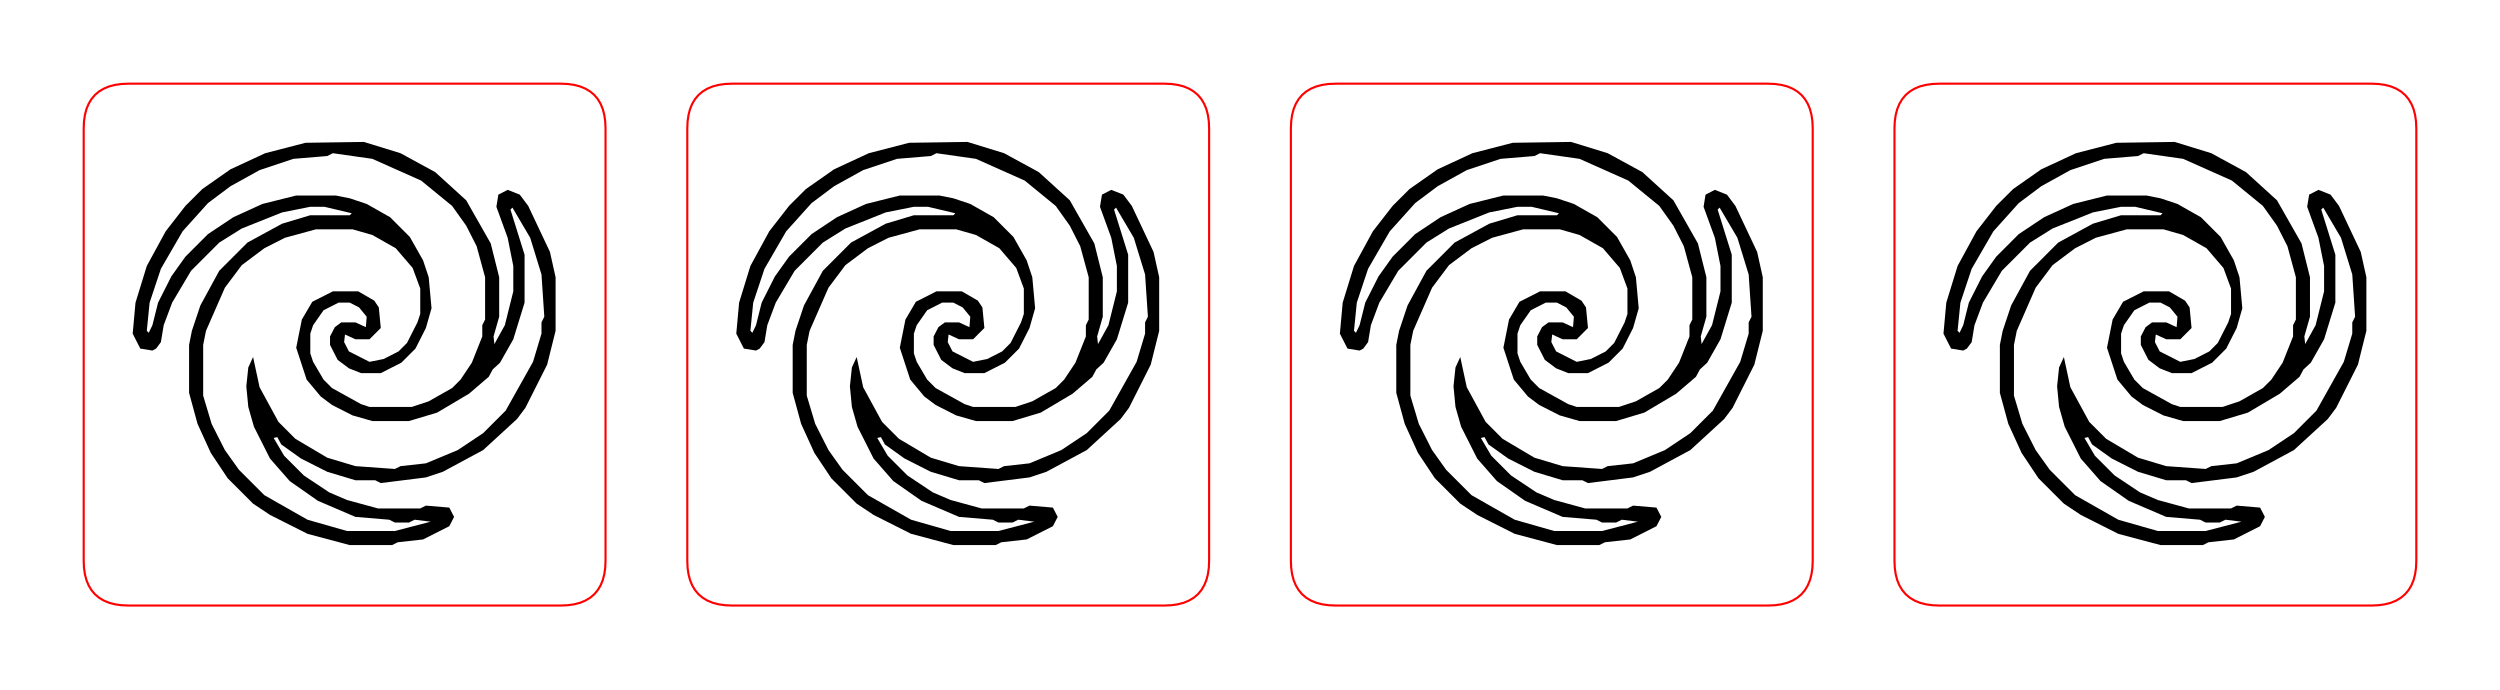
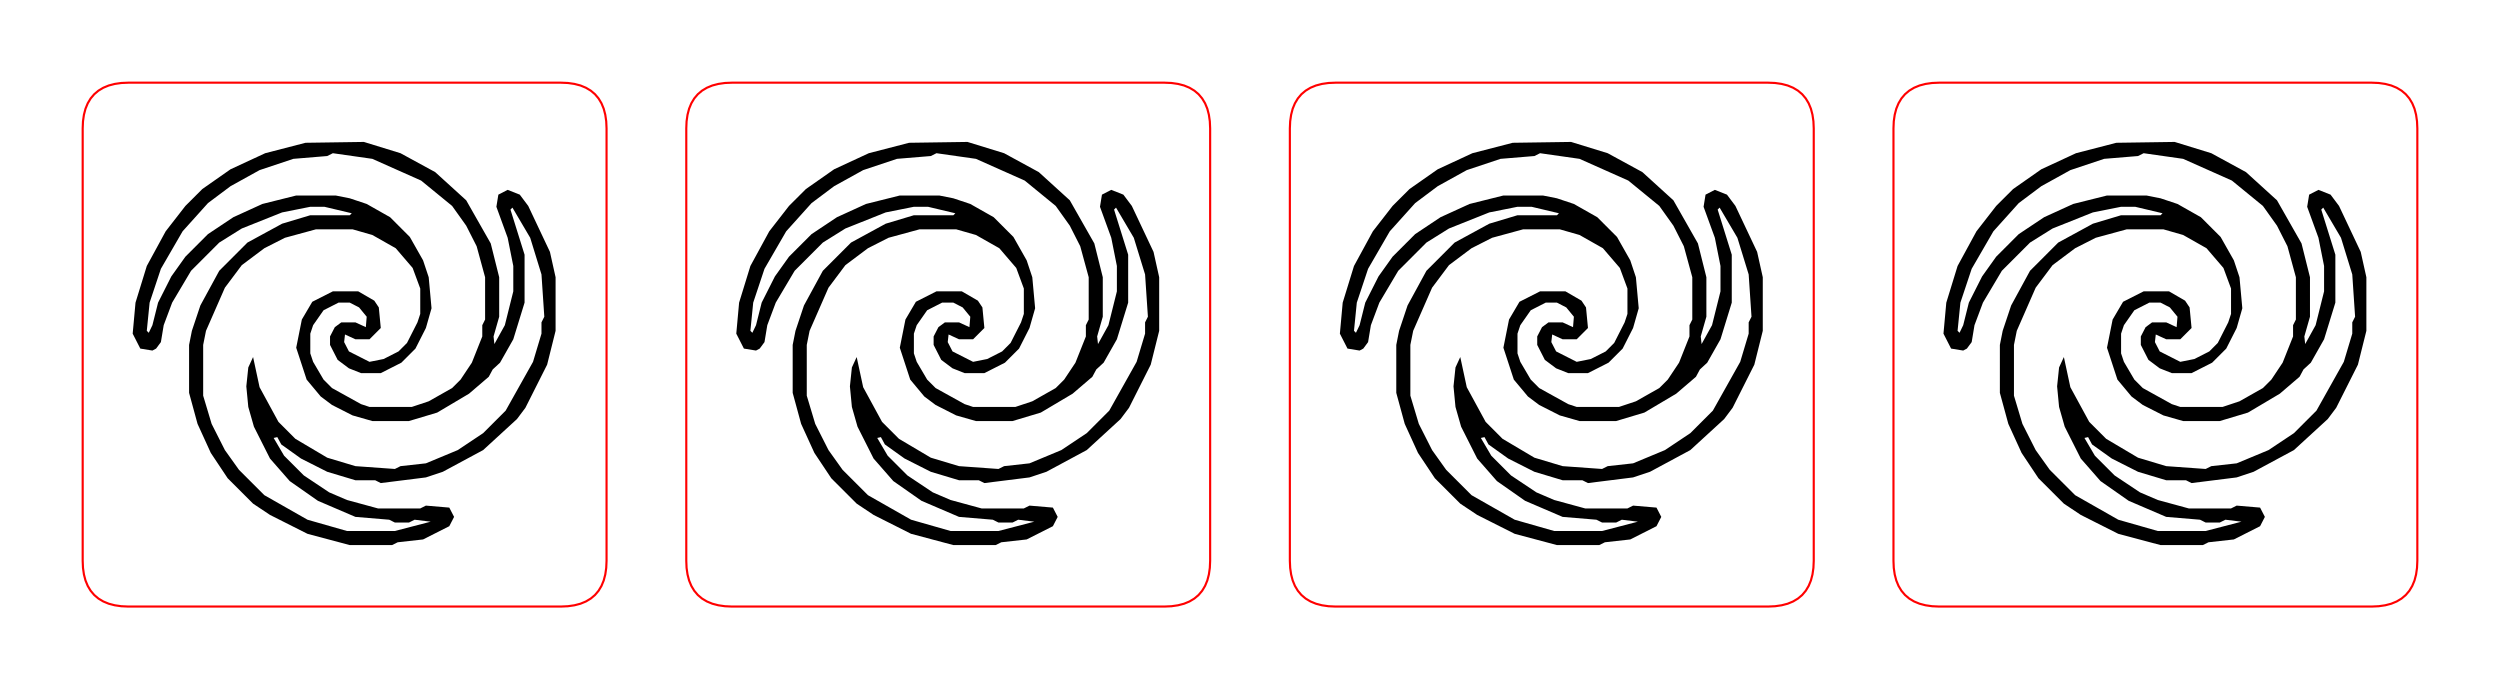
<svg xmlns="http://www.w3.org/2000/svg" width="116.8mm" height="32.2mm" viewBox="0 0 116.8 32.2">
  <g id="RASTER" class="layer-raster" fill="#000000" fill-rule="nonzero" stroke="none">
    <g class="piece" data-piece="whirlpool-1">
      <path d="M14.274 6.671L17 6.631L18.712 7.158L20.332 8.041L21.781 9.358L22.927 11.373L23.322 12.953L23.322 14.797L23.059 15.719L23.098 16.075L23.586 15.193L23.981 13.612L23.981 12.427L23.718 11.109L23.191 9.661L23.283 9.094L23.718 8.87L24.284 9.094L24.679 9.621L25.693 11.768L25.957 12.953L25.957 15.456L25.562 17.037L24.547 19.052L24.152 19.579L22.572 21.028L20.688 22.042L19.898 22.305L17.79 22.569L17.527 22.437L16.605 22.437L15.288 22.042L14.063 21.423L13.141 20.764L12.956 20.422L12.785 20.461L13.273 21.291L14.195 22.213L15.38 23.003L16.21 23.359L17.659 23.754L19.634 23.754L19.898 23.622L20.991 23.715L21.215 24.149L20.991 24.584L19.766 25.203L18.581 25.335L18.317 25.466L16.341 25.466L14.366 24.94L12.614 24.057L11.824 23.53L10.638 22.345L9.848 21.159L9.229 19.803L8.834 18.354L8.834 16.115L8.965 15.456L9.361 14.271L10.243 12.651L11.56 11.333L13.18 10.451L14.497 10.056L16.341 10.056L16.434 9.964L15.156 9.661L14.497 9.661L13.18 9.924L11.297 10.675L10.243 11.333L8.926 12.651L8.043 14.139L7.648 15.193L7.517 15.983L7.293 16.286L7.121 16.378L6.555 16.286L6.199 15.588L6.331 14.139L6.858 12.427L7.74 10.807L8.662 9.621L9.453 8.831L10.77 7.909L12.39 7.158ZM15.551 7.158L15.288 7.29L13.707 7.421L12.127 7.948L10.77 8.699L9.716 9.489L8.531 10.807L7.517 12.558L6.99 14.139L6.858 15.456L6.95 15.548L7.121 15.193L7.385 14.139L8.004 12.914L8.662 11.992L9.716 10.938L10.902 10.148L12.258 9.529L13.839 9.134L15.683 9.134L16.341 9.265L17.132 9.529L18.225 10.148L19.147 11.07L19.766 12.163L20.029 12.953L20.161 14.402L19.898 15.324L19.41 16.286L18.752 16.944L17.79 17.432L16.868 17.432L16.302 17.208L15.775 16.813L15.419 16.115L15.419 15.719L15.643 15.285L15.946 15.061L16.605 15.061L17.092 15.285L17.132 14.797L16.776 14.363L16.341 14.139L15.815 14.139L15.117 14.495L14.629 15.193L14.497 15.588L14.497 16.51L14.629 16.905L15.117 17.735L15.512 18.13L16.868 18.881L17.263 19.012L19.239 19.012L20.029 18.749L21.123 18.13L21.518 17.735L22.045 16.944L22.532 15.719L22.532 15.193L22.664 14.929L22.664 12.953L22.269 11.505L21.781 10.543L21.123 9.621L19.674 8.436L17.395 7.421ZM23.941 9.7L23.849 9.792L24.508 11.9L24.508 14.139L23.981 15.851L23.362 16.944L23.019 17.261L22.835 17.603L21.913 18.393L20.425 19.276L19.107 19.671L17.395 19.671L16.473 19.408L15.512 18.92L14.985 18.525L14.326 17.735L13.839 16.246L14.102 14.929L14.59 14.099L15.551 13.612L16.737 13.612L17.487 14.047L17.698 14.363L17.79 15.324L17.263 15.851L16.605 15.851L16.118 15.627L16.078 15.983L16.302 16.418L17.263 16.905L17.922 16.773L18.62 16.418L19.015 16.022L19.503 15.061L19.634 14.666L19.634 13.48L19.279 12.519L18.488 11.597L17.395 10.978L16.473 10.714L14.761 10.714L13.312 11.109L12.351 11.597L11.297 12.387L10.507 13.441L9.624 15.456L9.492 16.115L9.492 18.486L9.887 19.803L10.507 21.028L11.165 21.95L12.351 23.135L14.366 24.281L16.21 24.808L18.449 24.808L20.122 24.373L19.371 24.281L19.107 24.413L18.449 24.413L18.185 24.281L16.605 24.149L14.853 23.398L13.536 22.476L12.614 21.423L11.863 19.934L11.6 19.012L11.508 18.051L11.6 17.168L11.824 16.681L12.127 18.09L13.009 19.71L13.799 20.501L15.288 21.383L16.605 21.778L18.449 21.91L18.712 21.778L19.898 21.647L21.386 21.028L22.572 20.237L23.625 19.184L24.903 16.905L25.298 15.588L25.298 15.061L25.43 14.797L25.298 12.822L24.771 11.109Z" />
    </g>
    <g class="piece" data-piece="whirlpool-2">
      <path d="M42.474 6.671L45.2 6.631L46.912 7.158L48.532 8.041L49.981 9.358L51.127 11.373L51.522 12.953L51.522 14.797L51.259 15.719L51.298 16.075L51.786 15.193L52.181 13.612L52.181 12.427L51.918 11.109L51.391 9.661L51.483 9.094L51.918 8.87L52.484 9.094L52.879 9.621L53.893 11.768L54.157 12.953L54.157 15.456L53.762 17.037L52.747 19.052L52.352 19.579L50.772 21.028L48.888 22.042L48.098 22.305L45.99 22.569L45.727 22.437L44.805 22.437L43.488 22.042L42.263 21.423L41.341 20.764L41.156 20.422L40.985 20.461L41.473 21.291L42.395 22.213L43.58 23.003L44.41 23.359L45.859 23.754L47.834 23.754L48.098 23.622L49.191 23.715L49.415 24.149L49.191 24.584L47.966 25.203L46.781 25.335L46.517 25.466L44.541 25.466L42.566 24.94L40.814 24.057L40.024 23.53L38.838 22.345L38.048 21.159L37.429 19.803L37.034 18.354L37.034 16.115L37.165 15.456L37.561 14.271L38.443 12.651L39.76 11.333L41.38 10.451L42.697 10.056L44.541 10.056L44.634 9.964L43.356 9.661L42.697 9.661L41.38 9.924L39.497 10.675L38.443 11.333L37.126 12.651L36.243 14.139L35.848 15.193L35.717 15.983L35.493 16.286L35.321 16.378L34.755 16.286L34.399 15.588L34.531 14.139L35.058 12.427L35.94 10.807L36.862 9.621L37.653 8.831L38.97 7.909L40.59 7.158ZM43.751 7.158L43.488 7.29L41.907 7.421L40.327 7.948L38.97 8.699L37.916 9.489L36.731 10.807L35.717 12.558L35.19 14.139L35.058 15.456L35.15 15.548L35.321 15.193L35.585 14.139L36.204 12.914L36.862 11.992L37.916 10.938L39.102 10.148L40.458 9.529L42.039 9.134L43.883 9.134L44.541 9.265L45.332 9.529L46.425 10.148L47.347 11.07L47.966 12.163L48.229 12.953L48.361 14.402L48.098 15.324L47.61 16.286L46.952 16.944L45.99 17.432L45.068 17.432L44.502 17.208L43.975 16.813L43.619 16.115L43.619 15.719L43.843 15.285L44.146 15.061L44.805 15.061L45.292 15.285L45.332 14.797L44.976 14.363L44.541 14.139L44.015 14.139L43.317 14.495L42.829 15.193L42.697 15.588L42.697 16.51L42.829 16.905L43.317 17.735L43.712 18.13L45.068 18.881L45.463 19.012L47.439 19.012L48.229 18.749L49.323 18.13L49.718 17.735L50.245 16.944L50.732 15.719L50.732 15.193L50.864 14.929L50.864 12.953L50.469 11.505L49.981 10.543L49.323 9.621L47.874 8.436L45.595 7.421ZM52.141 9.7L52.049 9.792L52.708 11.9L52.708 14.139L52.181 15.851L51.562 16.944L51.219 17.261L51.035 17.603L50.113 18.393L48.625 19.276L47.307 19.671L45.595 19.671L44.673 19.408L43.712 18.92L43.185 18.525L42.526 17.735L42.039 16.246L42.302 14.929L42.79 14.099L43.751 13.612L44.937 13.612L45.687 14.047L45.898 14.363L45.99 15.324L45.463 15.851L44.805 15.851L44.318 15.627L44.278 15.983L44.502 16.418L45.463 16.905L46.122 16.773L46.82 16.418L47.215 16.022L47.703 15.061L47.834 14.666L47.834 13.48L47.479 12.519L46.688 11.597L45.595 10.978L44.673 10.714L42.961 10.714L41.512 11.109L40.551 11.597L39.497 12.387L38.707 13.441L37.824 15.456L37.692 16.115L37.692 18.486L38.087 19.803L38.707 21.028L39.365 21.95L40.551 23.135L42.566 24.281L44.41 24.808L46.649 24.808L48.322 24.373L47.571 24.281L47.307 24.413L46.649 24.413L46.385 24.281L44.805 24.149L43.053 23.398L41.736 22.476L40.814 21.423L40.063 19.934L39.8 19.012L39.708 18.051L39.8 17.168L40.024 16.681L40.327 18.09L41.209 19.71L41.999 20.501L43.488 21.383L44.805 21.778L46.649 21.91L46.912 21.778L48.098 21.647L49.586 21.028L50.772 20.237L51.825 19.184L53.103 16.905L53.498 15.588L53.498 15.061L53.63 14.797L53.498 12.822L52.971 11.109Z" />
    </g>
    <g class="piece" data-piece="whirlpool-3">
      <path d="M70.674 6.671L73.4 6.631L75.112 7.158L76.732 8.041L78.181 9.358L79.327 11.373L79.722 12.953L79.722 14.797L79.459 15.719L79.498 16.075L79.986 15.193L80.381 13.612L80.381 12.427L80.118 11.109L79.591 9.661L79.683 9.094L80.118 8.87L80.684 9.094L81.079 9.621L82.093 11.768L82.357 12.953L82.357 15.456L81.962 17.037L80.947 19.052L80.552 19.579L78.972 21.028L77.088 22.042L76.298 22.305L74.19 22.569L73.927 22.437L73.005 22.437L71.688 22.042L70.463 21.423L69.541 20.764L69.356 20.422L69.185 20.461L69.673 21.291L70.595 22.213L71.78 23.003L72.61 23.359L74.059 23.754L76.034 23.754L76.298 23.622L77.391 23.715L77.615 24.149L77.391 24.584L76.166 25.203L74.981 25.335L74.717 25.466L72.741 25.466L70.766 24.94L69.014 24.057L68.224 23.53L67.038 22.345L66.248 21.159L65.629 19.803L65.234 18.354L65.234 16.115L65.365 15.456L65.761 14.271L66.643 12.651L67.96 11.333L69.58 10.451L70.897 10.056L72.741 10.056L72.834 9.964L71.556 9.661L70.897 9.661L69.58 9.924L67.697 10.675L66.643 11.333L65.326 12.651L64.443 14.139L64.048 15.193L63.917 15.983L63.693 16.286L63.521 16.378L62.955 16.286L62.599 15.588L62.731 14.139L63.258 12.427L64.14 10.807L65.062 9.621L65.853 8.831L67.17 7.909L68.79 7.158ZM71.951 7.158L71.688 7.29L70.107 7.421L68.527 7.948L67.17 8.699L66.116 9.489L64.931 10.807L63.917 12.558L63.39 14.139L63.258 15.456L63.35 15.548L63.521 15.193L63.785 14.139L64.404 12.914L65.062 11.992L66.116 10.938L67.302 10.148L68.658 9.529L70.239 9.134L72.083 9.134L72.741 9.265L73.532 9.529L74.625 10.148L75.547 11.07L76.166 12.163L76.429 12.953L76.561 14.402L76.298 15.324L75.81 16.286L75.152 16.944L74.19 17.432L73.268 17.432L72.702 17.208L72.175 16.813L71.819 16.115L71.819 15.719L72.043 15.285L72.346 15.061L73.005 15.061L73.492 15.285L73.532 14.797L73.176 14.363L72.741 14.139L72.215 14.139L71.517 14.495L71.029 15.193L70.897 15.588L70.897 16.51L71.029 16.905L71.517 17.735L71.912 18.13L73.268 18.881L73.663 19.012L75.639 19.012L76.429 18.749L77.523 18.13L77.918 17.735L78.445 16.944L78.932 15.719L78.932 15.193L79.064 14.929L79.064 12.953L78.669 11.505L78.181 10.543L77.523 9.621L76.074 8.436L73.795 7.421ZM80.341 9.7L80.249 9.792L80.908 11.9L80.908 14.139L80.381 15.851L79.762 16.944L79.419 17.261L79.235 17.603L78.313 18.393L76.825 19.276L75.507 19.671L73.795 19.671L72.873 19.408L71.912 18.92L71.385 18.525L70.726 17.735L70.239 16.246L70.502 14.929L70.99 14.099L71.951 13.612L73.137 13.612L73.887 14.047L74.098 14.363L74.19 15.324L73.663 15.851L73.005 15.851L72.518 15.627L72.478 15.983L72.702 16.418L73.663 16.905L74.322 16.773L75.02 16.418L75.415 16.022L75.903 15.061L76.034 14.666L76.034 13.48L75.679 12.519L74.888 11.597L73.795 10.978L72.873 10.714L71.161 10.714L69.712 11.109L68.751 11.597L67.697 12.387L66.907 13.441L66.024 15.456L65.892 16.115L65.892 18.486L66.287 19.803L66.907 21.028L67.565 21.95L68.751 23.135L70.766 24.281L72.61 24.808L74.849 24.808L76.522 24.373L75.771 24.281L75.507 24.413L74.849 24.413L74.585 24.281L73.005 24.149L71.253 23.398L69.936 22.476L69.014 21.423L68.263 19.934L68 19.012L67.908 18.051L68 17.168L68.224 16.681L68.527 18.09L69.409 19.71L70.199 20.501L71.688 21.383L73.005 21.778L74.849 21.91L75.112 21.778L76.298 21.647L77.786 21.028L78.972 20.237L80.025 19.184L81.303 16.905L81.698 15.588L81.698 15.061L81.83 14.797L81.698 12.822L81.171 11.109Z" />
    </g>
    <g class="piece" data-piece="whirlpool-4">
      <path d="M98.874 6.671L101.6 6.631L103.312 7.158L104.932 8.041L106.381 9.358L107.527 11.373L107.922 12.953L107.922 14.797L107.659 15.719L107.698 16.075L108.186 15.193L108.581 13.612L108.581 12.427L108.318 11.109L107.791 9.661L107.883 9.094L108.318 8.87L108.884 9.094L109.279 9.621L110.293 11.768L110.557 12.953L110.557 15.456L110.162 17.037L109.147 19.052L108.752 19.579L107.172 21.028L105.288 22.042L104.498 22.305L102.39 22.569L102.127 22.437L101.205 22.437L99.888 22.042L98.663 21.423L97.741 20.764L97.556 20.422L97.385 20.461L97.873 21.291L98.795 22.213L99.98 23.003L100.81 23.359L102.259 23.754L104.234 23.754L104.498 23.622L105.591 23.715L105.815 24.149L105.591 24.584L104.366 25.203L103.181 25.335L102.917 25.466L100.941 25.466L98.966 24.94L97.214 24.057L96.424 23.53L95.238 22.345L94.448 21.159L93.829 19.803L93.434 18.354L93.434 16.115L93.565 15.456L93.961 14.271L94.843 12.651L96.16 11.333L97.78 10.451L99.097 10.056L100.941 10.056L101.034 9.964L99.756 9.661L99.097 9.661L97.78 9.924L95.897 10.675L94.843 11.333L93.526 12.651L92.643 14.139L92.248 15.193L92.117 15.983L91.893 16.286L91.721 16.378L91.155 16.286L90.799 15.588L90.931 14.139L91.458 12.427L92.34 10.807L93.262 9.621L94.053 8.831L95.37 7.909L96.99 7.158ZM100.151 7.158L99.888 7.29L98.307 7.421L96.727 7.948L95.37 8.699L94.316 9.489L93.131 10.807L92.117 12.558L91.59 14.139L91.458 15.456L91.55 15.548L91.721 15.193L91.985 14.139L92.604 12.914L93.262 11.992L94.316 10.938L95.502 10.148L96.858 9.529L98.439 9.134L100.283 9.134L100.941 9.265L101.732 9.529L102.825 10.148L103.747 11.07L104.366 12.163L104.629 12.953L104.761 14.402L104.498 15.324L104.01 16.286L103.352 16.944L102.39 17.432L101.468 17.432L100.902 17.208L100.375 16.813L100.019 16.115L100.019 15.719L100.243 15.285L100.546 15.061L101.205 15.061L101.692 15.285L101.732 14.797L101.376 14.363L100.941 14.139L100.415 14.139L99.717 14.495L99.229 15.193L99.097 15.588L99.097 16.51L99.229 16.905L99.717 17.735L100.112 18.13L101.468 18.881L101.863 19.012L103.839 19.012L104.629 18.749L105.723 18.13L106.118 17.735L106.645 16.944L107.132 15.719L107.132 15.193L107.264 14.929L107.264 12.953L106.869 11.505L106.381 10.543L105.723 9.621L104.274 8.436L101.995 7.421ZM108.541 9.7L108.449 9.792L109.108 11.9L109.108 14.139L108.581 15.851L107.962 16.944L107.619 17.261L107.435 17.603L106.513 18.393L105.025 19.276L103.707 19.671L101.995 19.671L101.073 19.408L100.112 18.92L99.585 18.525L98.926 17.735L98.439 16.246L98.702 14.929L99.19 14.099L100.151 13.612L101.337 13.612L102.087 14.047L102.298 14.363L102.39 15.324L101.863 15.851L101.205 15.851L100.718 15.627L100.678 15.983L100.902 16.418L101.863 16.905L102.522 16.773L103.22 16.418L103.615 16.022L104.103 15.061L104.234 14.666L104.234 13.48L103.879 12.519L103.088 11.597L101.995 10.978L101.073 10.714L99.361 10.714L97.912 11.109L96.951 11.597L95.897 12.387L95.107 13.441L94.224 15.456L94.092 16.115L94.092 18.486L94.487 19.803L95.107 21.028L95.765 21.95L96.951 23.135L98.966 24.281L100.81 24.808L103.049 24.808L104.722 24.373L103.971 24.281L103.707 24.413L103.049 24.413L102.785 24.281L101.205 24.149L99.453 23.398L98.136 22.476L97.214 21.423L96.463 19.934L96.2 19.012L96.108 18.051L96.2 17.168L96.424 16.681L96.727 18.09L97.609 19.71L98.399 20.501L99.888 21.383L101.205 21.778L103.049 21.91L103.312 21.778L104.498 21.647L105.986 21.028L107.172 20.237L108.225 19.184L109.503 16.905L109.898 15.588L109.898 15.061L110.03 14.797L109.898 12.822L109.371 11.109Z" />
    </g>
  </g>
  <g id="CUT" class="layer-cut" fill="none" stroke="#ff0000" stroke-width="0.1">
    <g class="piece" data-piece="whirlpool-1">
-       <path d="M3.91 5.998L3.924 5.672L3.967 5.371L4.039 5.096L4.142 4.848L4.274 4.628L4.436 4.436L4.628 4.274L4.848 4.142L5.096 4.039L5.371 3.967L5.672 3.924L5.998 3.91L26.202 3.91L26.528 3.924L26.829 3.967L27.104 4.039L27.352 4.142L27.572 4.274L27.764 4.436L27.926 4.628L28.058 4.848L28.161 5.096L28.233 5.371L28.276 5.672L28.29 5.998L28.29 26.202L28.276 26.528L28.233 26.829L28.161 27.104L28.058 27.352L27.926 27.572L27.764 27.764L27.572 27.926L27.352 28.058L27.104 28.161L26.829 28.233L26.528 28.276L26.202 28.29L5.998 28.29L5.672 28.276L5.371 28.233L5.096 28.161L4.848 28.058L4.628 27.926L4.436 27.764L4.274 27.572L4.142 27.352L4.039 27.104L3.967 26.829L3.924 26.528L3.91 26.202Z" />
+       <path d="M3.863 5.997L3.877 5.668L3.921 5.362L3.994 5.081L4.099 4.827L4.235 4.6L4.402 4.402L4.6 4.235L4.827 4.099L5.081 3.994L5.362 3.921L5.668 3.877L5.997 3.863L26.203 3.863L26.532 3.877L26.838 3.921L27.119 3.994L27.373 4.099L27.6 4.235L27.798 4.402L27.965 4.6L28.101 4.827L28.206 5.081L28.279 5.362L28.323 5.668L28.338 5.997L28.338 26.203L28.323 26.532L28.279 26.838L28.206 27.119L28.101 27.373L27.965 27.6L27.798 27.798L27.6 27.965L27.373 28.101L27.119 28.206L26.838 28.279L26.532 28.323L26.203 28.338L5.997 28.338L5.668 28.323L5.362 28.279L5.081 28.206L4.827 28.101L4.6 27.965L4.402 27.798L4.235 27.6L4.099 27.373L3.994 27.119L3.921 26.838L3.877 26.532L3.863 26.203Z" />
    </g>
    <g class="piece" data-piece="whirlpool-2">
-       <path d="M32.11 5.998L32.124 5.672L32.167 5.371L32.239 5.096L32.342 4.848L32.474 4.628L32.636 4.436L32.828 4.274L33.048 4.142L33.296 4.039L33.571 3.967L33.872 3.924L34.198 3.91L54.402 3.91L54.728 3.924L55.029 3.967L55.304 4.039L55.552 4.142L55.772 4.274L55.964 4.436L56.126 4.628L56.258 4.848L56.361 5.096L56.433 5.371L56.476 5.672L56.49 5.998L56.49 26.202L56.476 26.528L56.433 26.829L56.361 27.104L56.258 27.352L56.126 27.572L55.964 27.764L55.772 27.926L55.552 28.058L55.304 28.161L55.029 28.233L54.728 28.276L54.402 28.29L34.198 28.29L33.872 28.276L33.571 28.233L33.296 28.161L33.048 28.058L32.828 27.926L32.636 27.764L32.474 27.572L32.342 27.352L32.239 27.104L32.167 26.829L32.124 26.528L32.11 26.202Z" />
+       <path d="M32.063 5.997L32.077 5.668L32.121 5.362L32.194 5.081L32.299 4.827L32.435 4.6L32.602 4.402L32.8 4.235L33.027 4.099L33.281 3.994L33.562 3.921L33.868 3.877L34.197 3.863L54.403 3.863L54.732 3.877L55.038 3.921L55.319 3.994L55.573 4.099L55.8 4.235L55.998 4.402L56.165 4.6L56.301 4.827L56.406 5.081L56.479 5.362L56.523 5.668L56.538 5.997L56.538 26.203L56.523 26.532L56.479 26.838L56.406 27.119L56.301 27.373L56.165 27.6L55.998 27.798L55.8 27.965L55.573 28.101L55.319 28.206L55.038 28.279L54.732 28.323L54.403 28.338L34.197 28.338L33.868 28.323L33.562 28.279L33.281 28.206L33.027 28.101L32.8 27.965L32.602 27.798L32.435 27.6L32.299 27.373L32.194 27.119L32.121 26.838L32.077 26.532L32.063 26.203Z" />
    </g>
    <g class="piece" data-piece="whirlpool-3">
-       <path d="M60.31 5.998L60.324 5.672L60.367 5.371L60.439 5.096L60.542 4.848L60.674 4.628L60.836 4.436L61.028 4.274L61.248 4.142L61.496 4.039L61.771 3.967L62.072 3.924L62.398 3.91L82.602 3.91L82.928 3.924L83.229 3.967L83.504 4.039L83.752 4.142L83.972 4.274L84.164 4.436L84.326 4.628L84.458 4.848L84.561 5.096L84.633 5.371L84.676 5.672L84.69 5.998L84.69 26.202L84.676 26.528L84.633 26.829L84.561 27.104L84.458 27.352L84.326 27.572L84.164 27.764L83.972 27.926L83.752 28.058L83.504 28.161L83.229 28.233L82.928 28.276L82.602 28.29L62.398 28.29L62.072 28.276L61.771 28.233L61.496 28.161L61.248 28.058L61.028 27.926L60.836 27.764L60.674 27.572L60.542 27.352L60.439 27.104L60.367 26.829L60.324 26.528L60.31 26.202Z" />
+       <path d="M60.262 5.997L60.277 5.668L60.321 5.362L60.394 5.081L60.499 4.827L60.635 4.6L60.802 4.402L61 4.235L61.227 4.099L61.481 3.994L61.762 3.921L62.068 3.877L62.397 3.863L82.603 3.863L82.932 3.877L83.238 3.921L83.519 3.994L83.773 4.099L84 4.235L84.198 4.402L84.365 4.6L84.501 4.827L84.606 5.081L84.679 5.362L84.723 5.668L84.738 5.997L84.738 26.203L84.723 26.532L84.679 26.838L84.606 27.119L84.501 27.373L84.365 27.6L84.198 27.798L84 27.965L83.773 28.101L83.519 28.206L83.238 28.279L82.932 28.323L82.603 28.338L62.397 28.338L62.068 28.323L61.762 28.279L61.481 28.206L61.227 28.101L61 27.965L60.802 27.798L60.635 27.6L60.499 27.373L60.394 27.119L60.321 26.838L60.277 26.532L60.262 26.203Z" />
    </g>
    <g class="piece" data-piece="whirlpool-4">
-       <path d="M88.51 5.998L88.524 5.672L88.567 5.371L88.639 5.096L88.742 4.848L88.874 4.628L89.036 4.436L89.228 4.274L89.448 4.142L89.696 4.039L89.971 3.967L90.272 3.924L90.598 3.91L110.802 3.91L111.128 3.924L111.429 3.967L111.704 4.039L111.952 4.142L112.172 4.274L112.364 4.436L112.526 4.628L112.658 4.848L112.761 5.096L112.833 5.371L112.876 5.672L112.89 5.998L112.89 26.202L112.876 26.528L112.833 26.829L112.761 27.104L112.658 27.352L112.526 27.572L112.364 27.764L112.172 27.926L111.952 28.058L111.704 28.161L111.429 28.233L111.128 28.276L110.802 28.29L90.598 28.29L90.272 28.276L89.971 28.233L89.696 28.161L89.448 28.058L89.228 27.926L89.036 27.764L88.874 27.572L88.742 27.352L88.639 27.104L88.567 26.829L88.524 26.528L88.51 26.202Z" />
+       <path d="M88.463 5.997L88.477 5.668L88.521 5.362L88.594 5.081L88.699 4.827L88.835 4.6L89.002 4.402L89.2 4.235L89.427 4.099L89.681 3.994L89.962 3.921L90.268 3.877L90.597 3.863L110.803 3.863L111.132 3.877L111.438 3.921L111.719 3.994L111.973 4.099L112.2 4.235L112.398 4.402L112.565 4.6L112.701 4.827L112.806 5.081L112.879 5.362L112.923 5.668L112.938 5.997L112.938 26.203L112.923 26.532L112.879 26.838L112.806 27.119L112.701 27.373L112.565 27.6L112.398 27.798L112.2 27.965L111.973 28.101L111.719 28.206L111.438 28.279L111.132 28.323L110.803 28.338L90.597 28.338L90.268 28.323L89.962 28.279L89.681 28.206L89.427 28.101L89.2 27.965L89.002 27.798L88.835 27.6L88.699 27.373L88.594 27.119L88.521 26.838L88.477 26.532L88.463 26.203Z" />
    </g>
  </g>
</svg>
